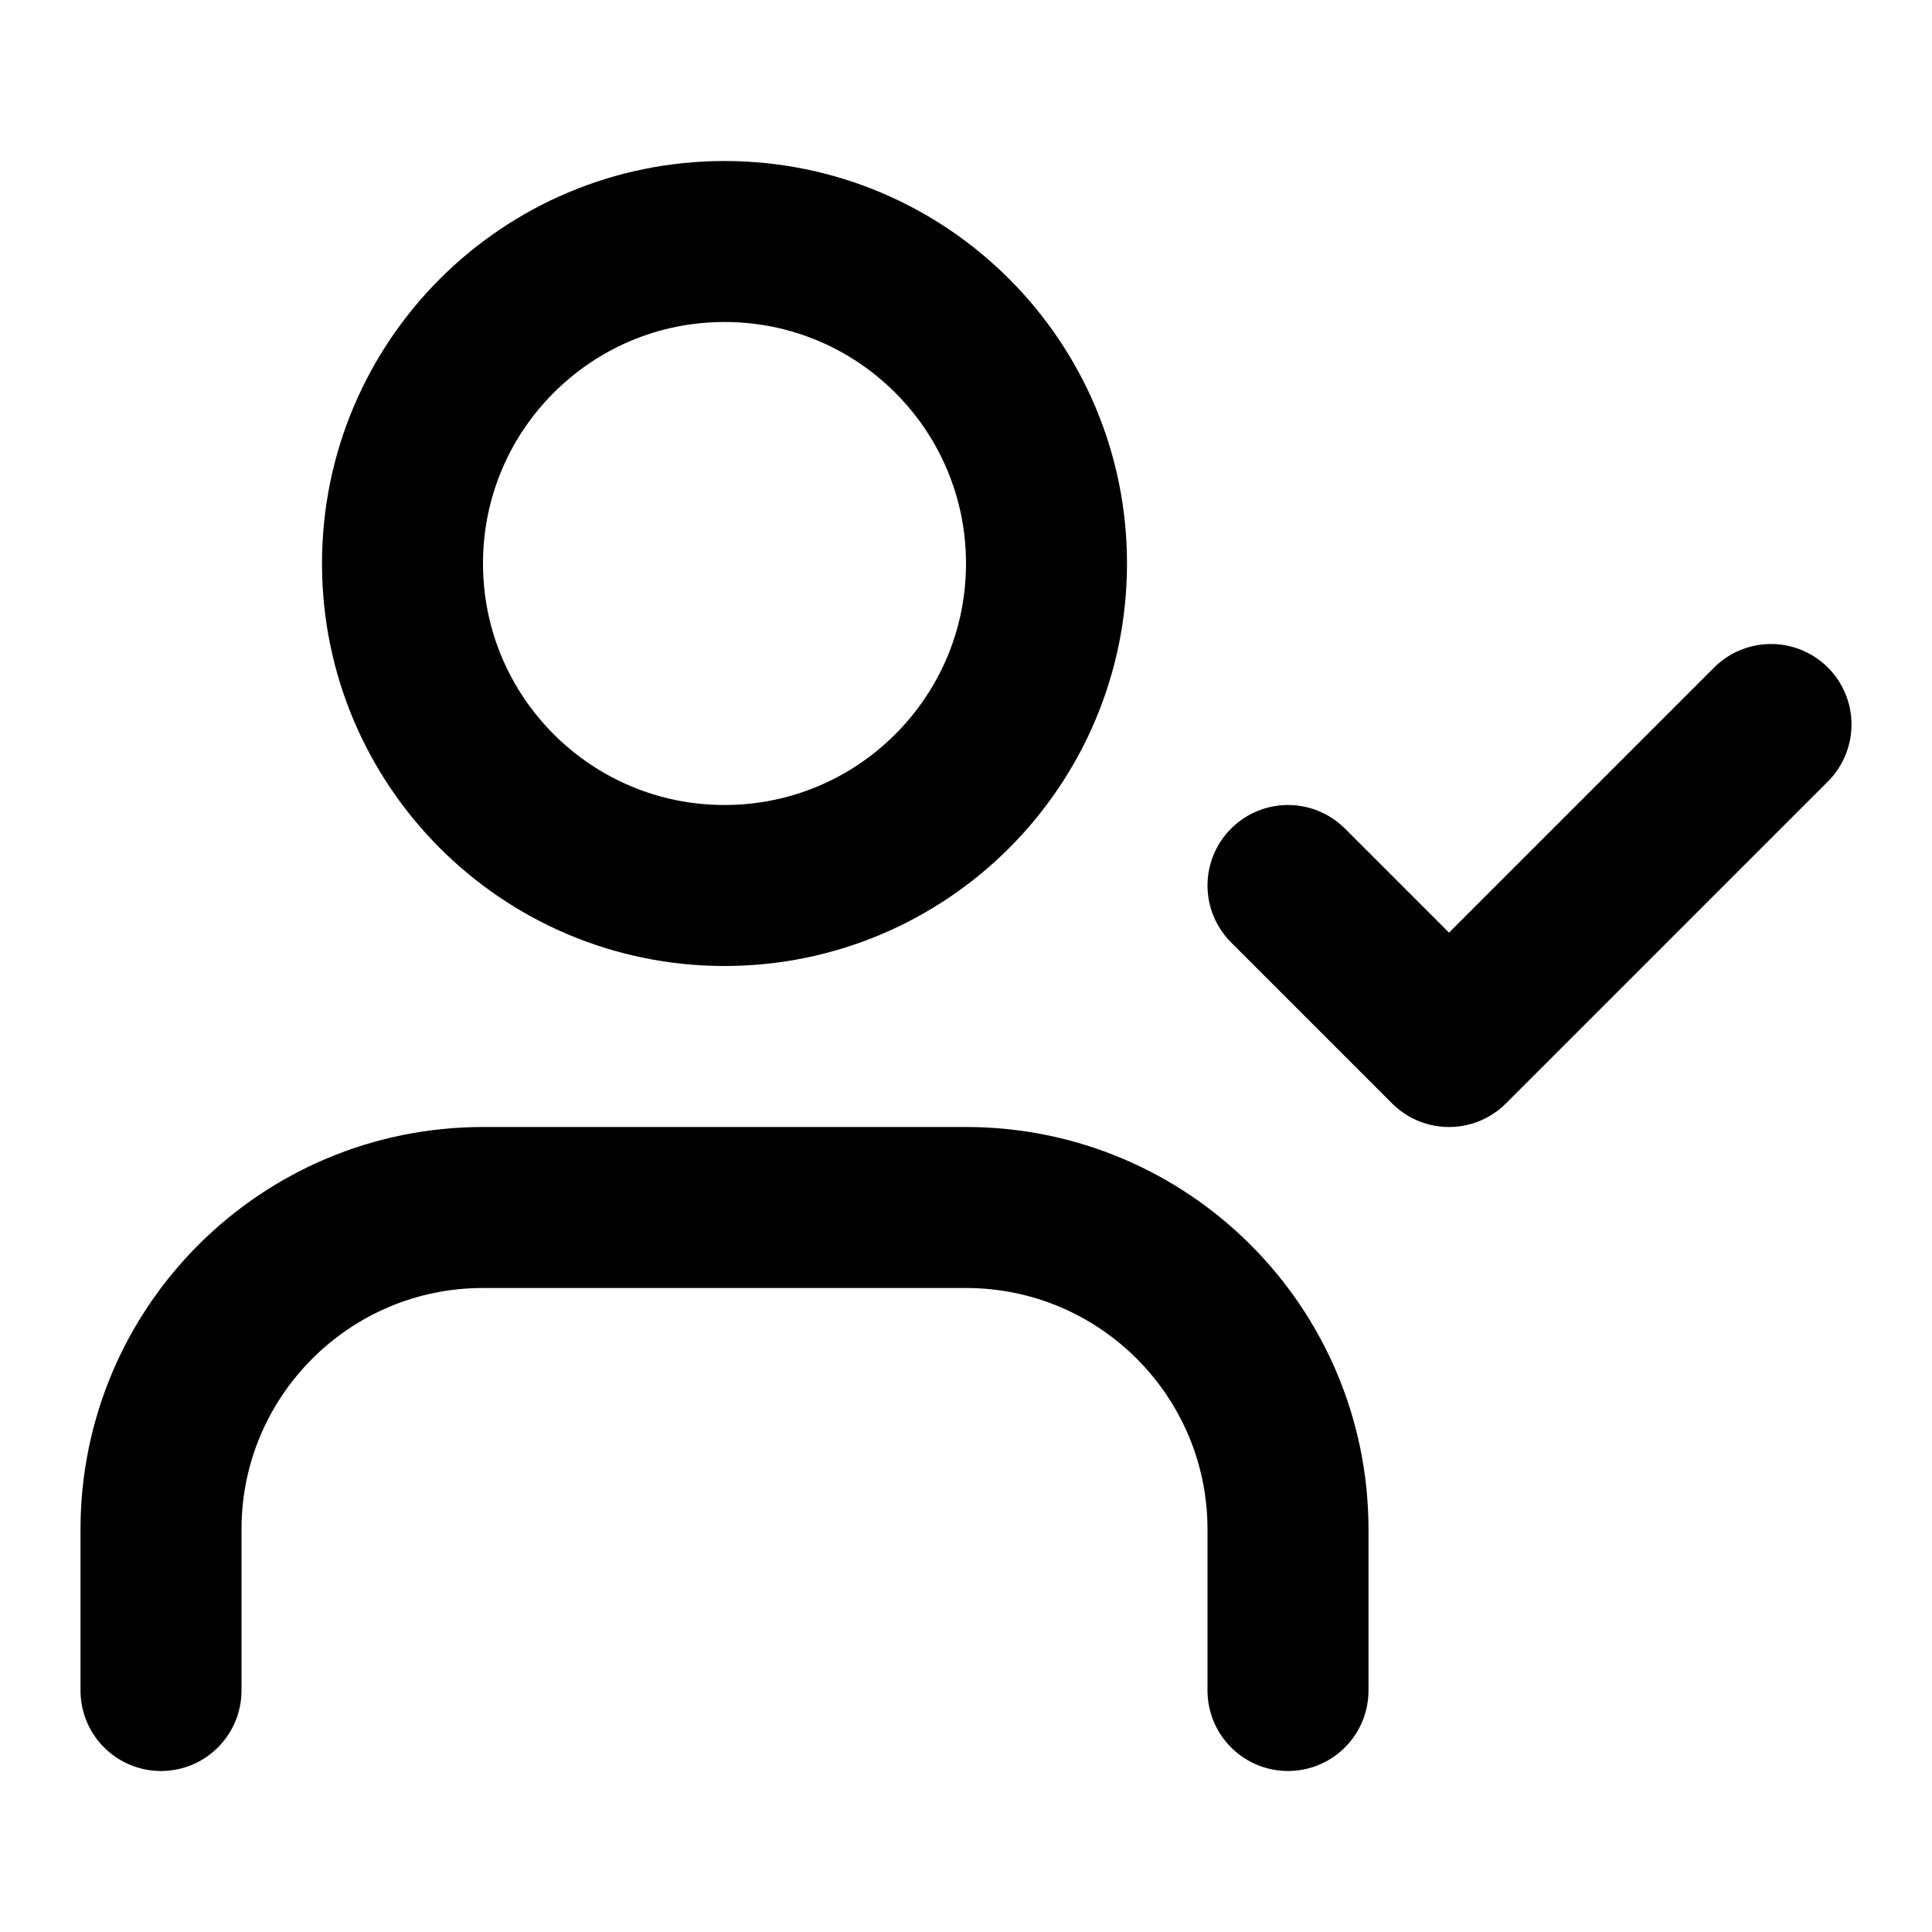
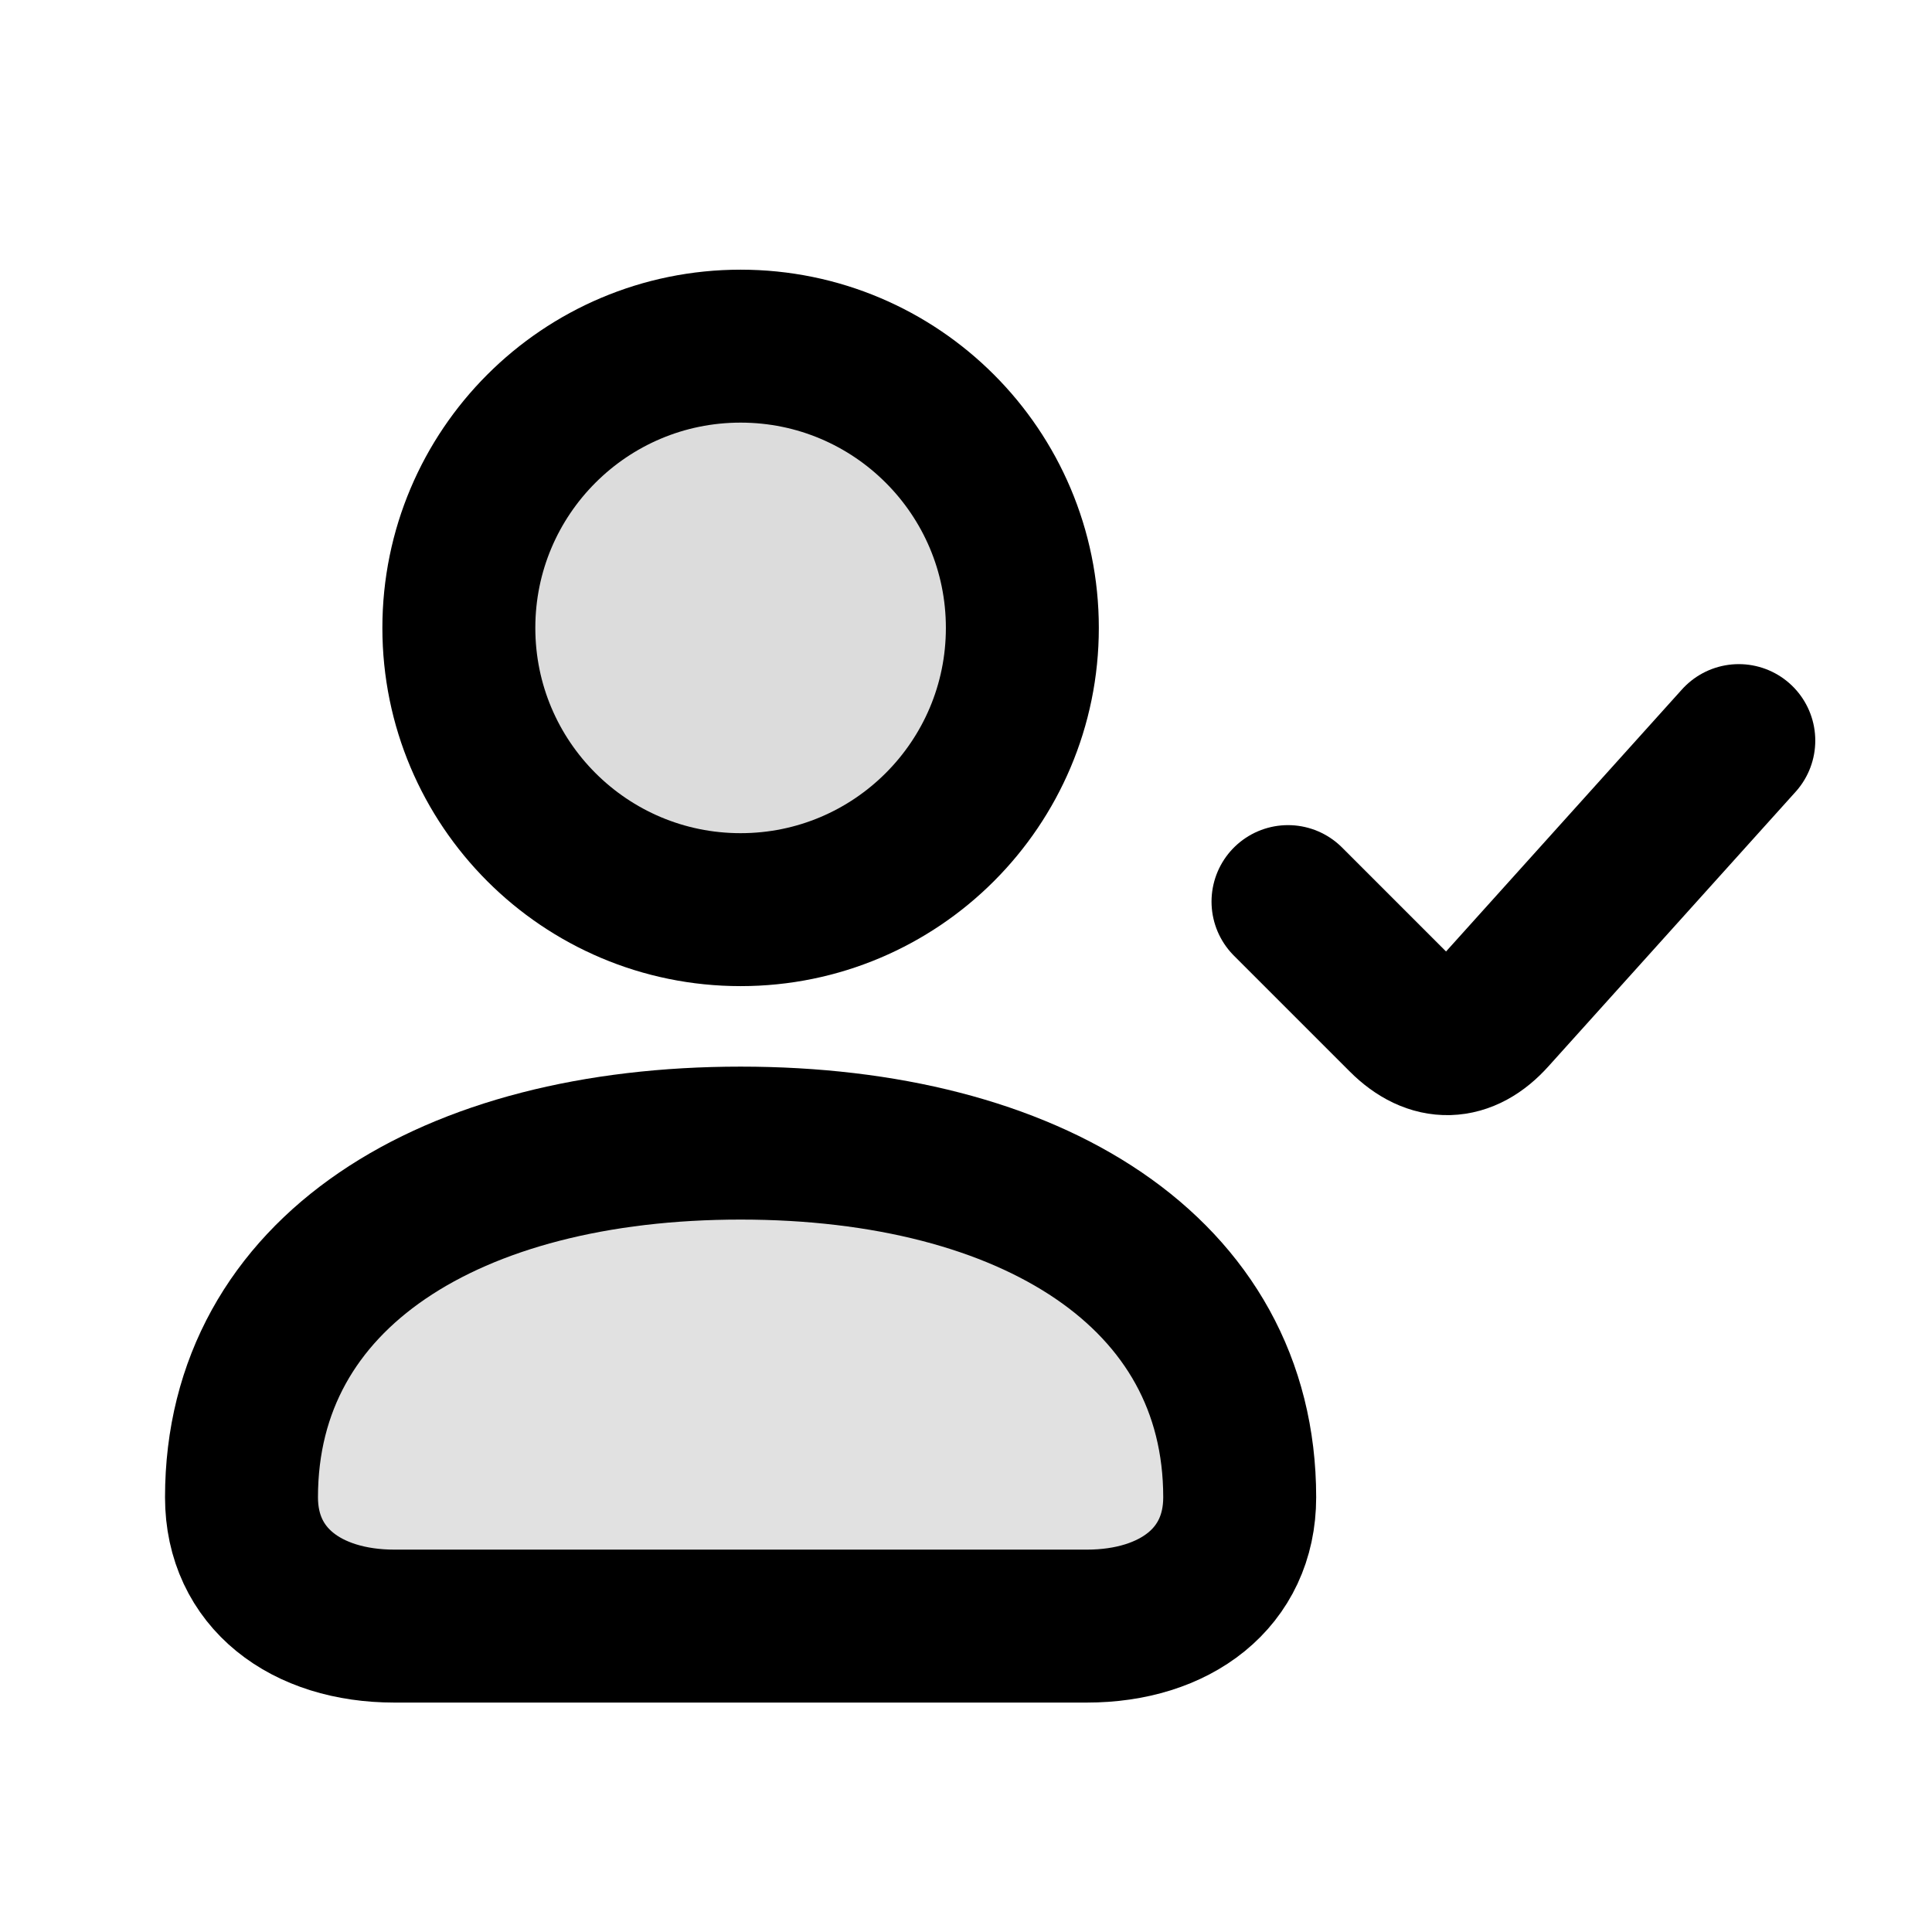
- <svg xmlns="http://www.w3.org/2000/svg" width="24" height="24" viewBox="0 0 24 24" fill="none" stroke="currentColor" stroke-width="2" stroke-linecap="round" stroke-linejoin="round">
-   <path d="m16 11 2 2 4-4" />
-   <path d="M16 21v-2a4 4 0 0 0-4-4H6a4 4 0 0 0-4 4v2" />
-   <circle cx="9" cy="7" r="4" />
+ <svg xmlns="http://www.w3.org/2000/svg" width="24" height="24" viewBox="0 0 24 24" fill="none" stroke="currentColor" stroke-width="1.9" stroke-linecap="round" stroke-linejoin="round">
+   <circle cx="9.2" cy="7.8" r="3.5" fill="currentColor" fill-opacity="0.14" />
+   <path d="M 3.0 18.6 C 3.0 15.8 5.6 14.2 9.2 14.2 C 12.8 14.2 15.4 15.8 15.4 18.6 C 15.4 19.6 14.6 20.2 13.5 20.2 H 4.9 C 3.8 20.2 3.0 19.6 3.0 18.6 Z" fill="currentColor" fill-opacity="0.12" />
+   <path d="M 16 11.2 L 17.44 12.64 C 17.8 13 18.19 12.99 18.53 12.61 L 21.6 9.2 L 21.6 9.2" />
</svg>
